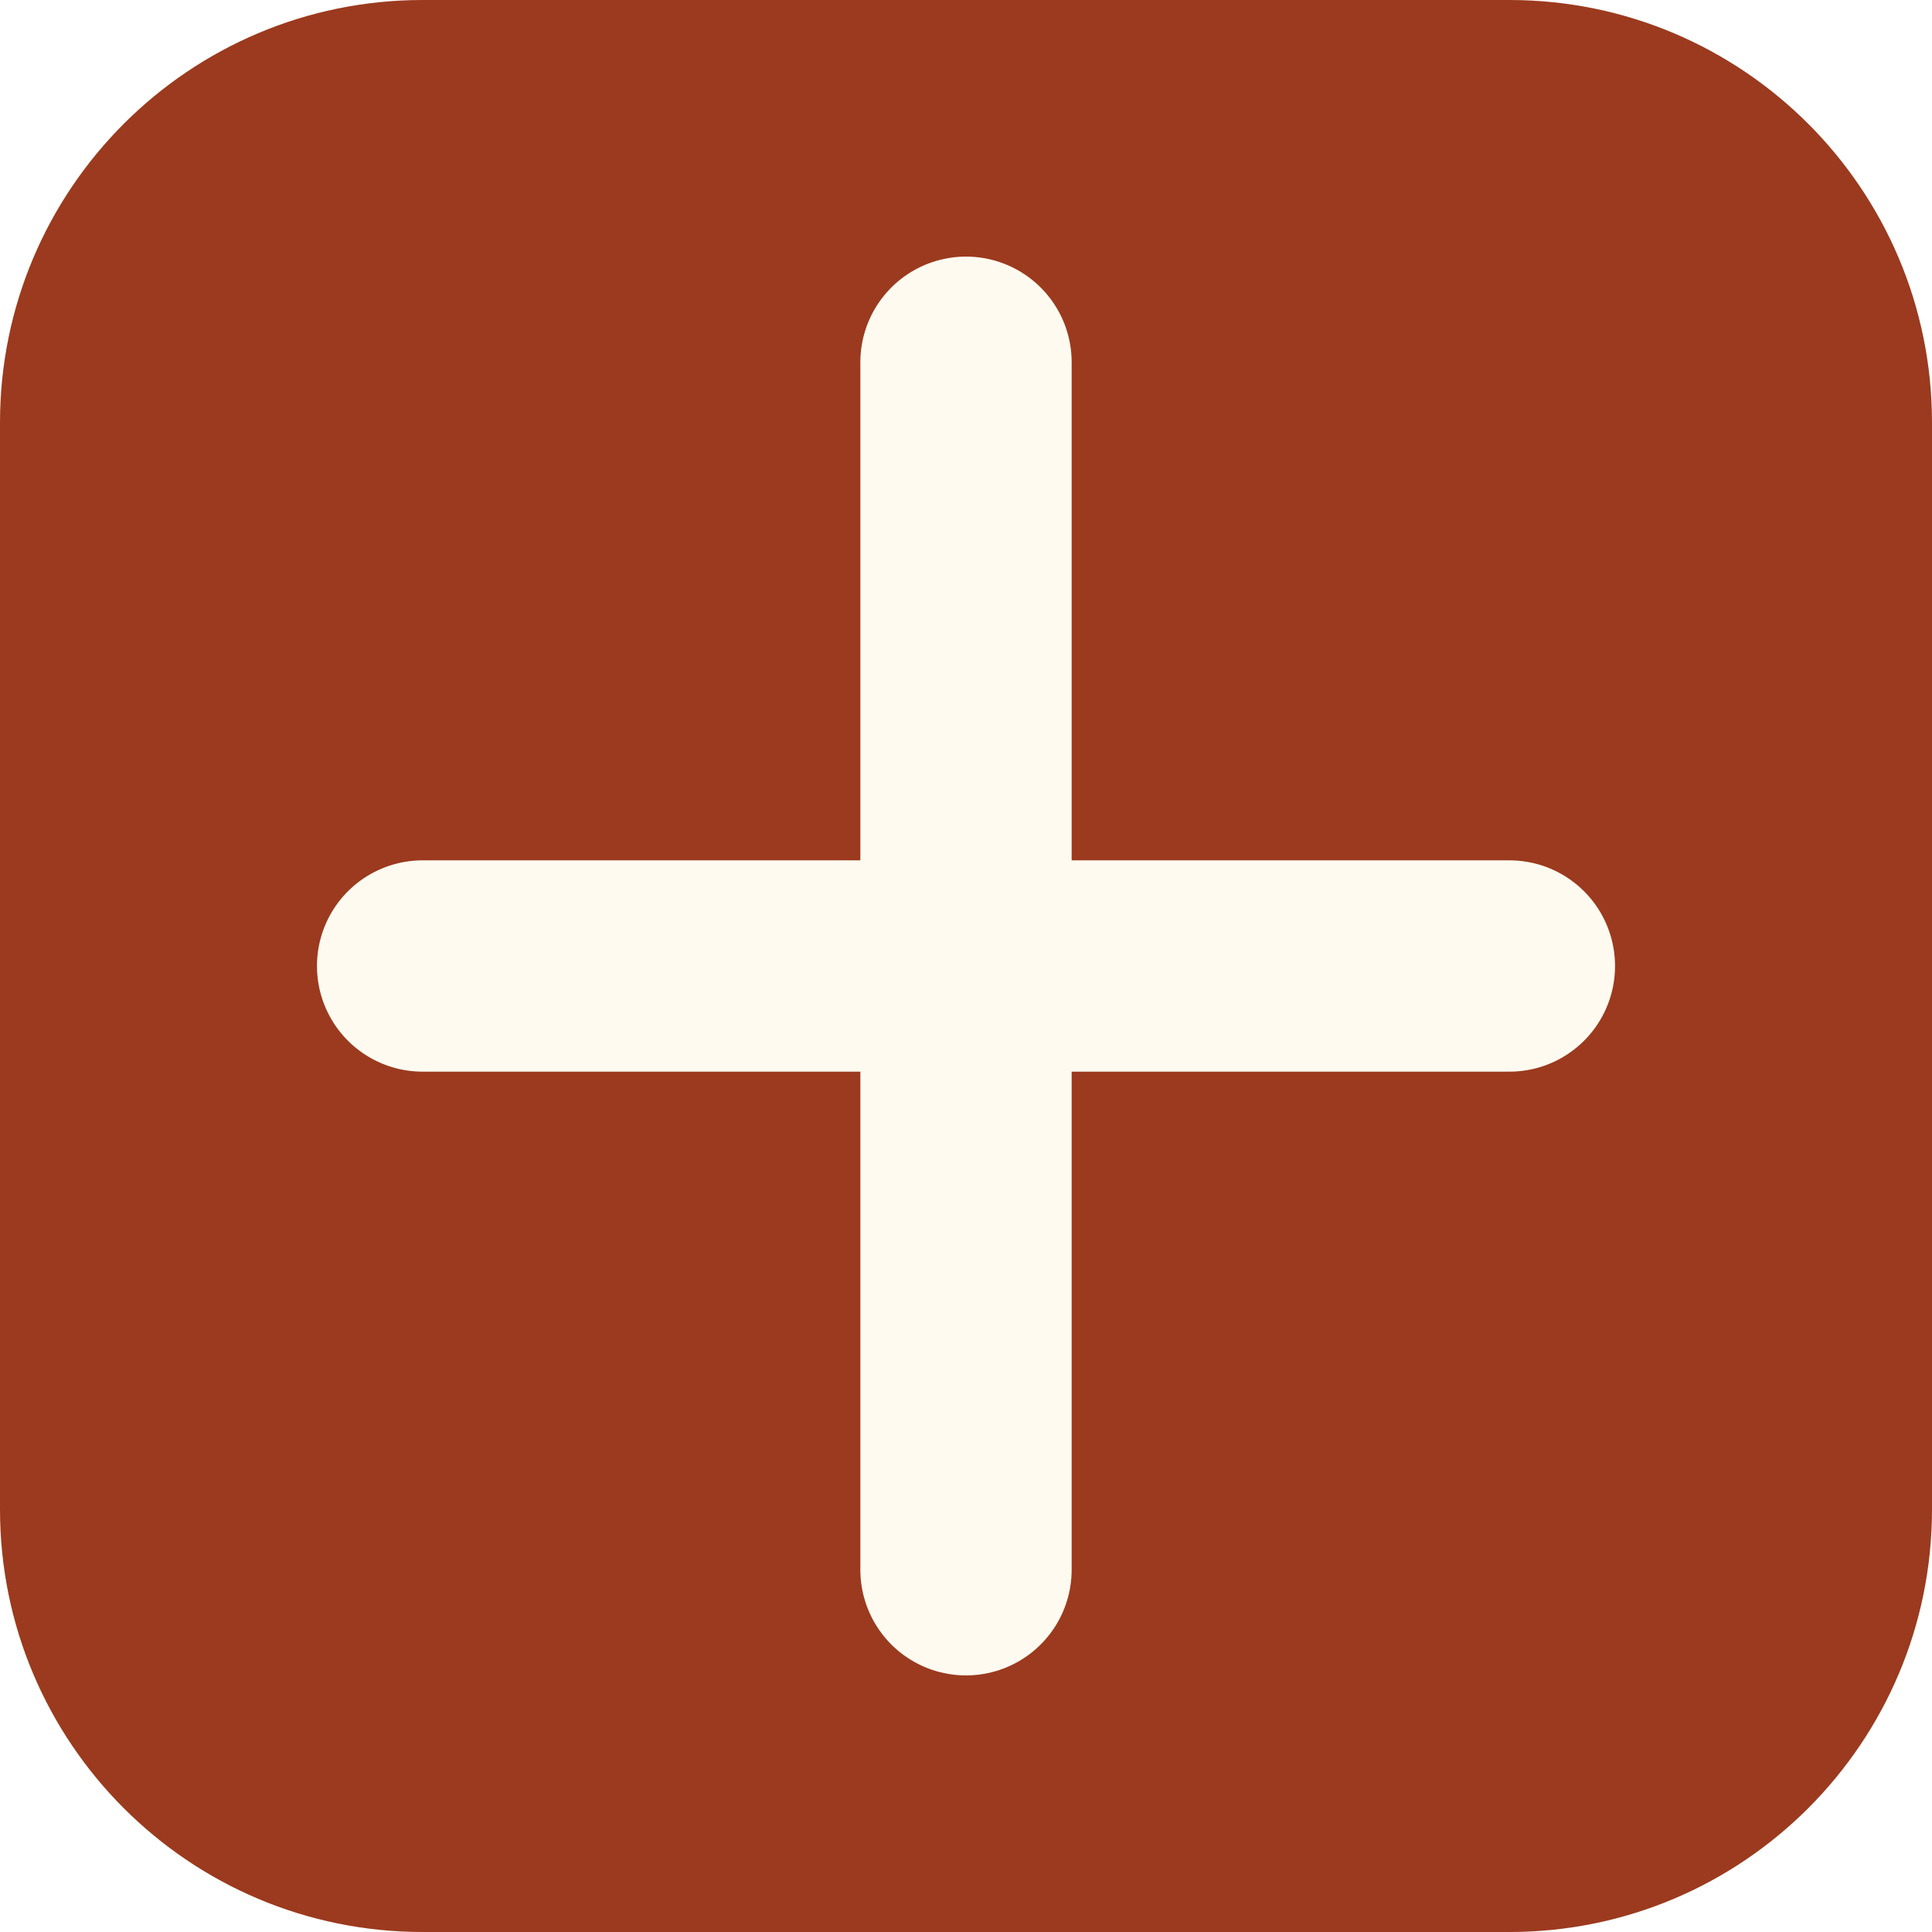
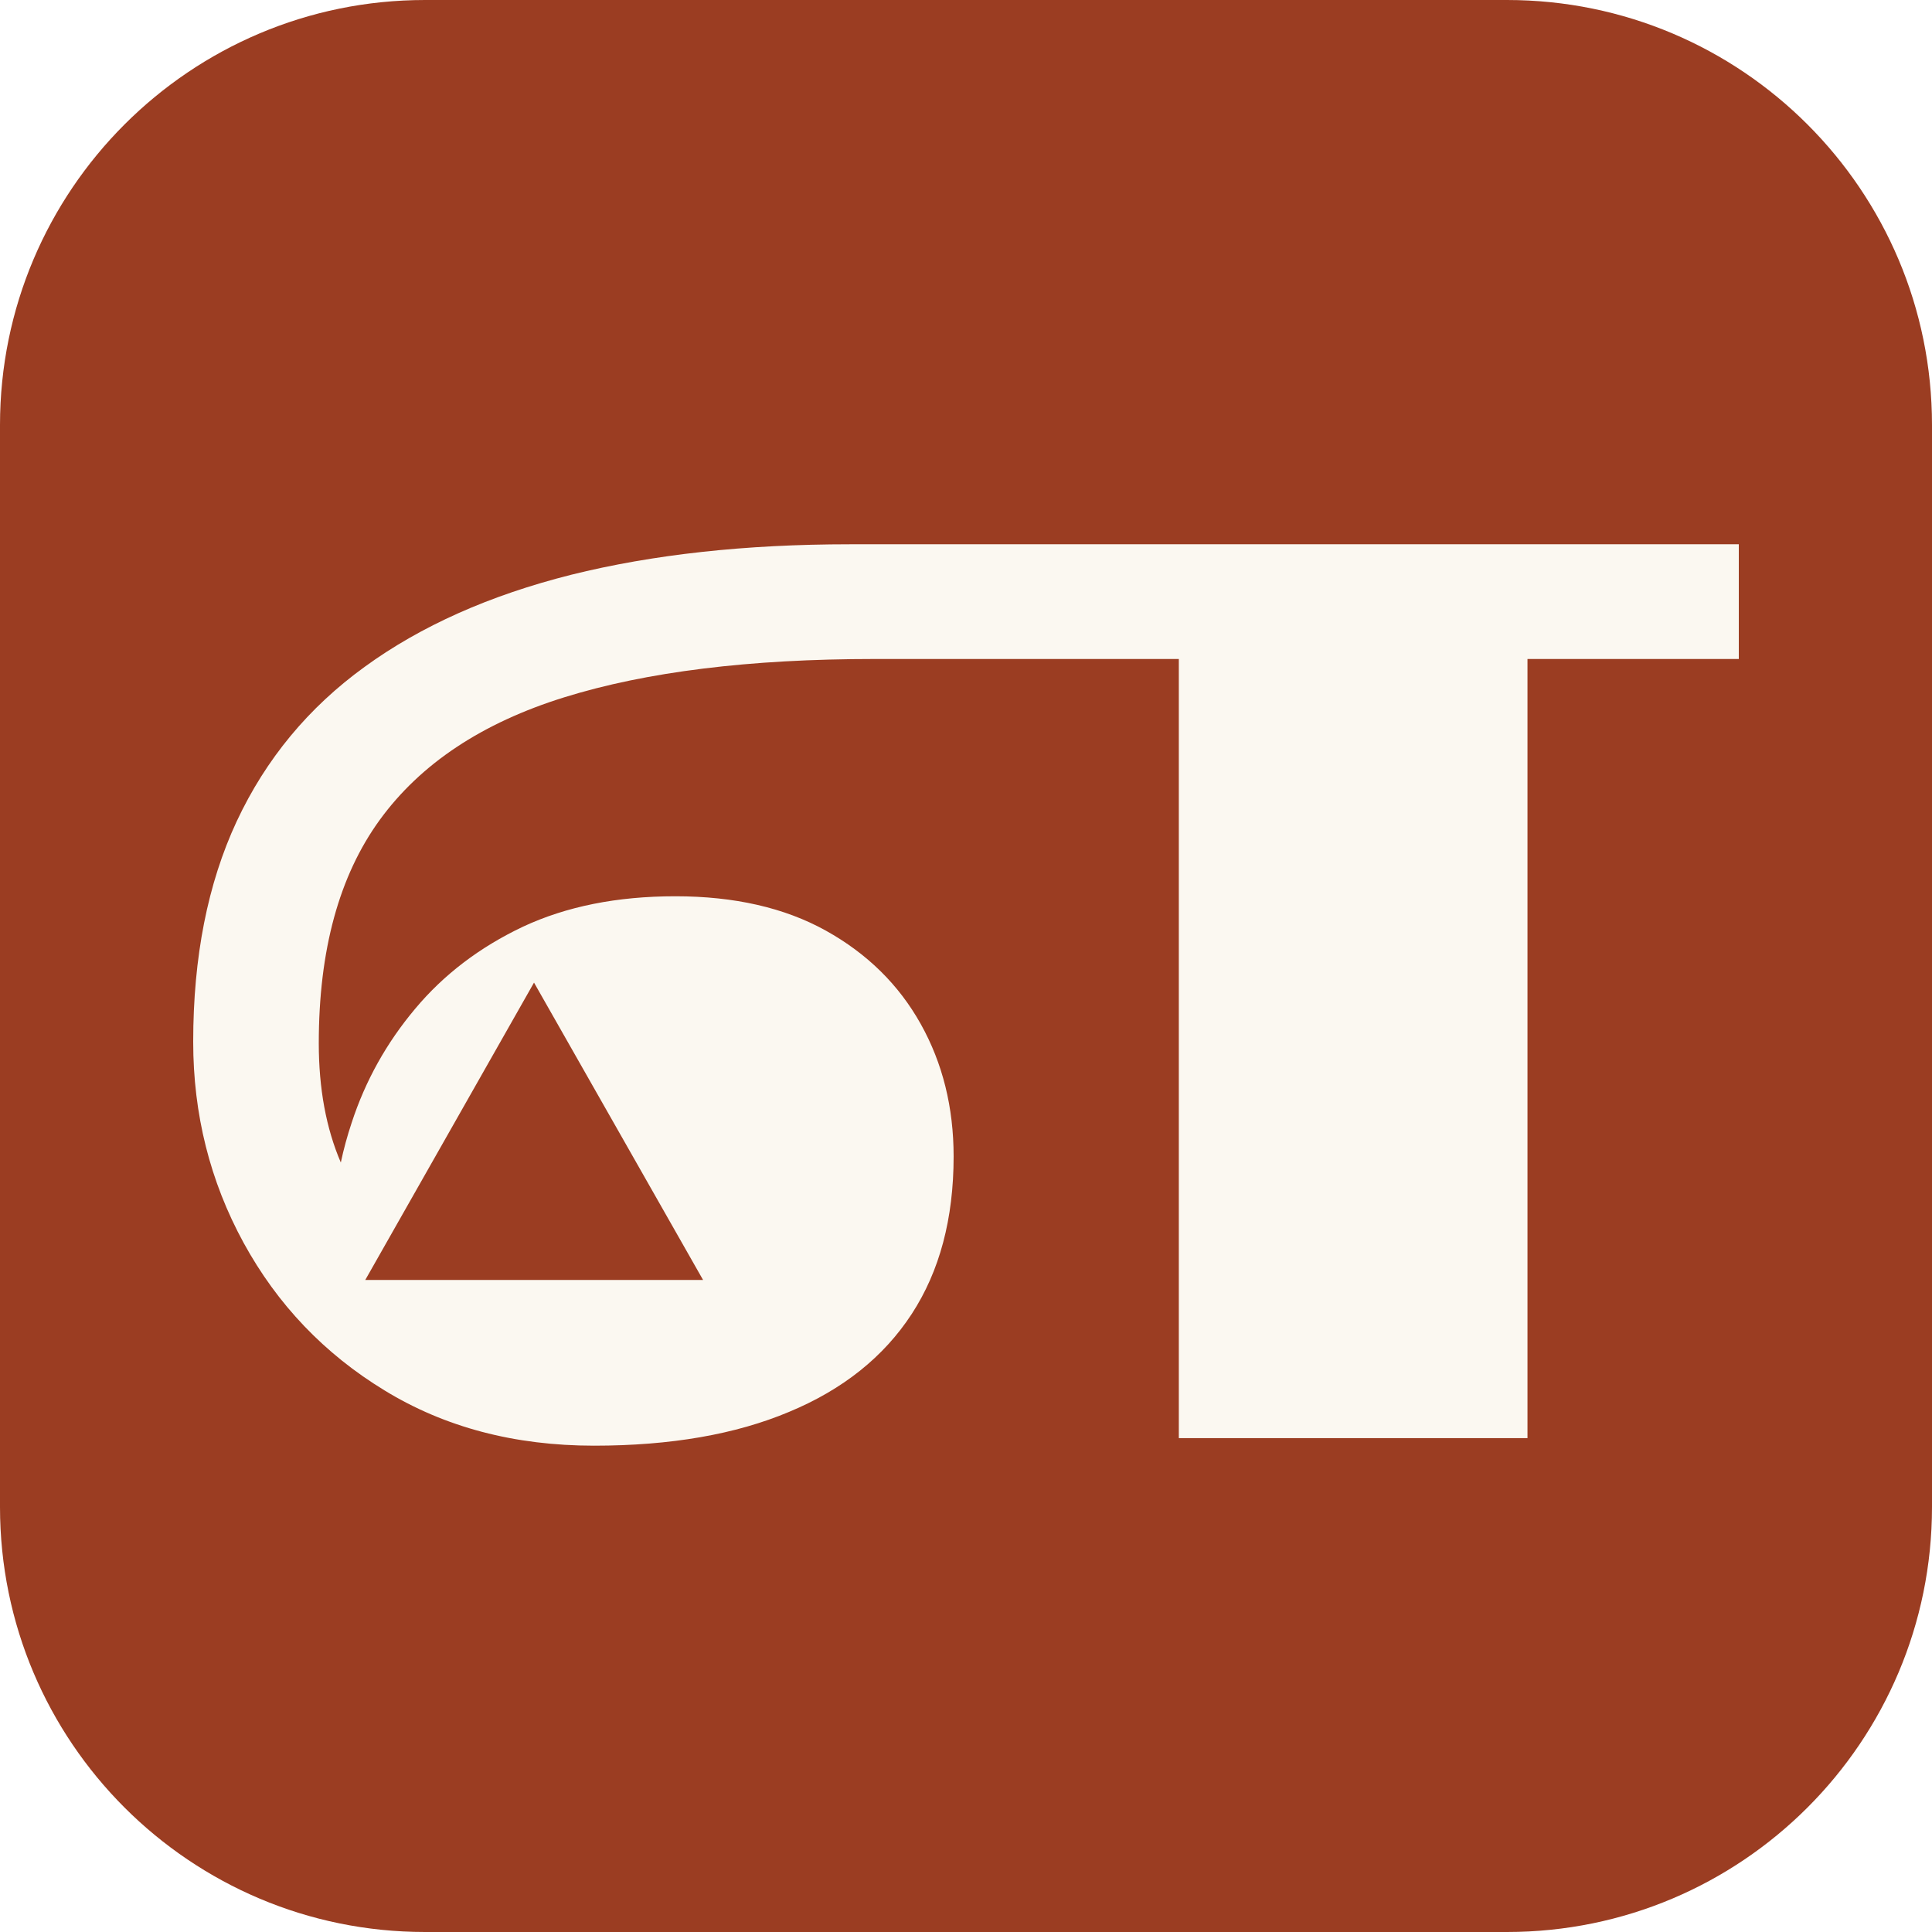
- <svg xmlns="http://www.w3.org/2000/svg" viewBox="0 0 64 64">
-   <rect width="64" height="64" rx="14" fill="#9b3a1e" />
-   <path d="M32 12v40M14 32h36" stroke="#fffaf0" stroke-width="7" stroke-linecap="round" />
+ <svg xmlns="http://www.w3.org/2000/svg" viewBox="0 0 64 64" width="64" height="64" role="img" aria-labelledby="t">
+   <rect width="64" height="64" rx="14.08" fill="#9B3D22" />
+   <path d="M19.68 47.89Q15.73 47.89 12.74 46.06Q9.75 44.24 8.07 41.17Q6.4 38.11 6.4 34.51Q6.4 30.3 7.84 27.21Q9.29 24.11 12.08 22.09Q14.87 20.06 18.92 19.04Q22.98 18.03 28.15 18.03H57.6V21.83H50.6V47.64H39.05V21.83H28.96Q22.77 21.83 18.69 23.1Q14.61 24.37 12.58 27.16Q10.56 29.94 10.56 34.56Q10.56 36.81 11.29 38.51Q11.43 37.85 11.65 37.19Q12.33 35.11 13.75 33.42Q15.17 31.72 17.32 30.7Q19.48 29.69 22.37 29.69Q25.31 29.69 27.36 30.83Q29.41 31.97 30.5 33.92Q31.59 35.87 31.59 38.31Q31.59 41.4 30.2 43.53Q28.81 45.66 26.14 46.77Q23.48 47.89 19.68 47.89ZM17.69 32.55 12.1 42.4H23.29L17.69 32.55Z" fill="#FBF8F1" />
</svg>
